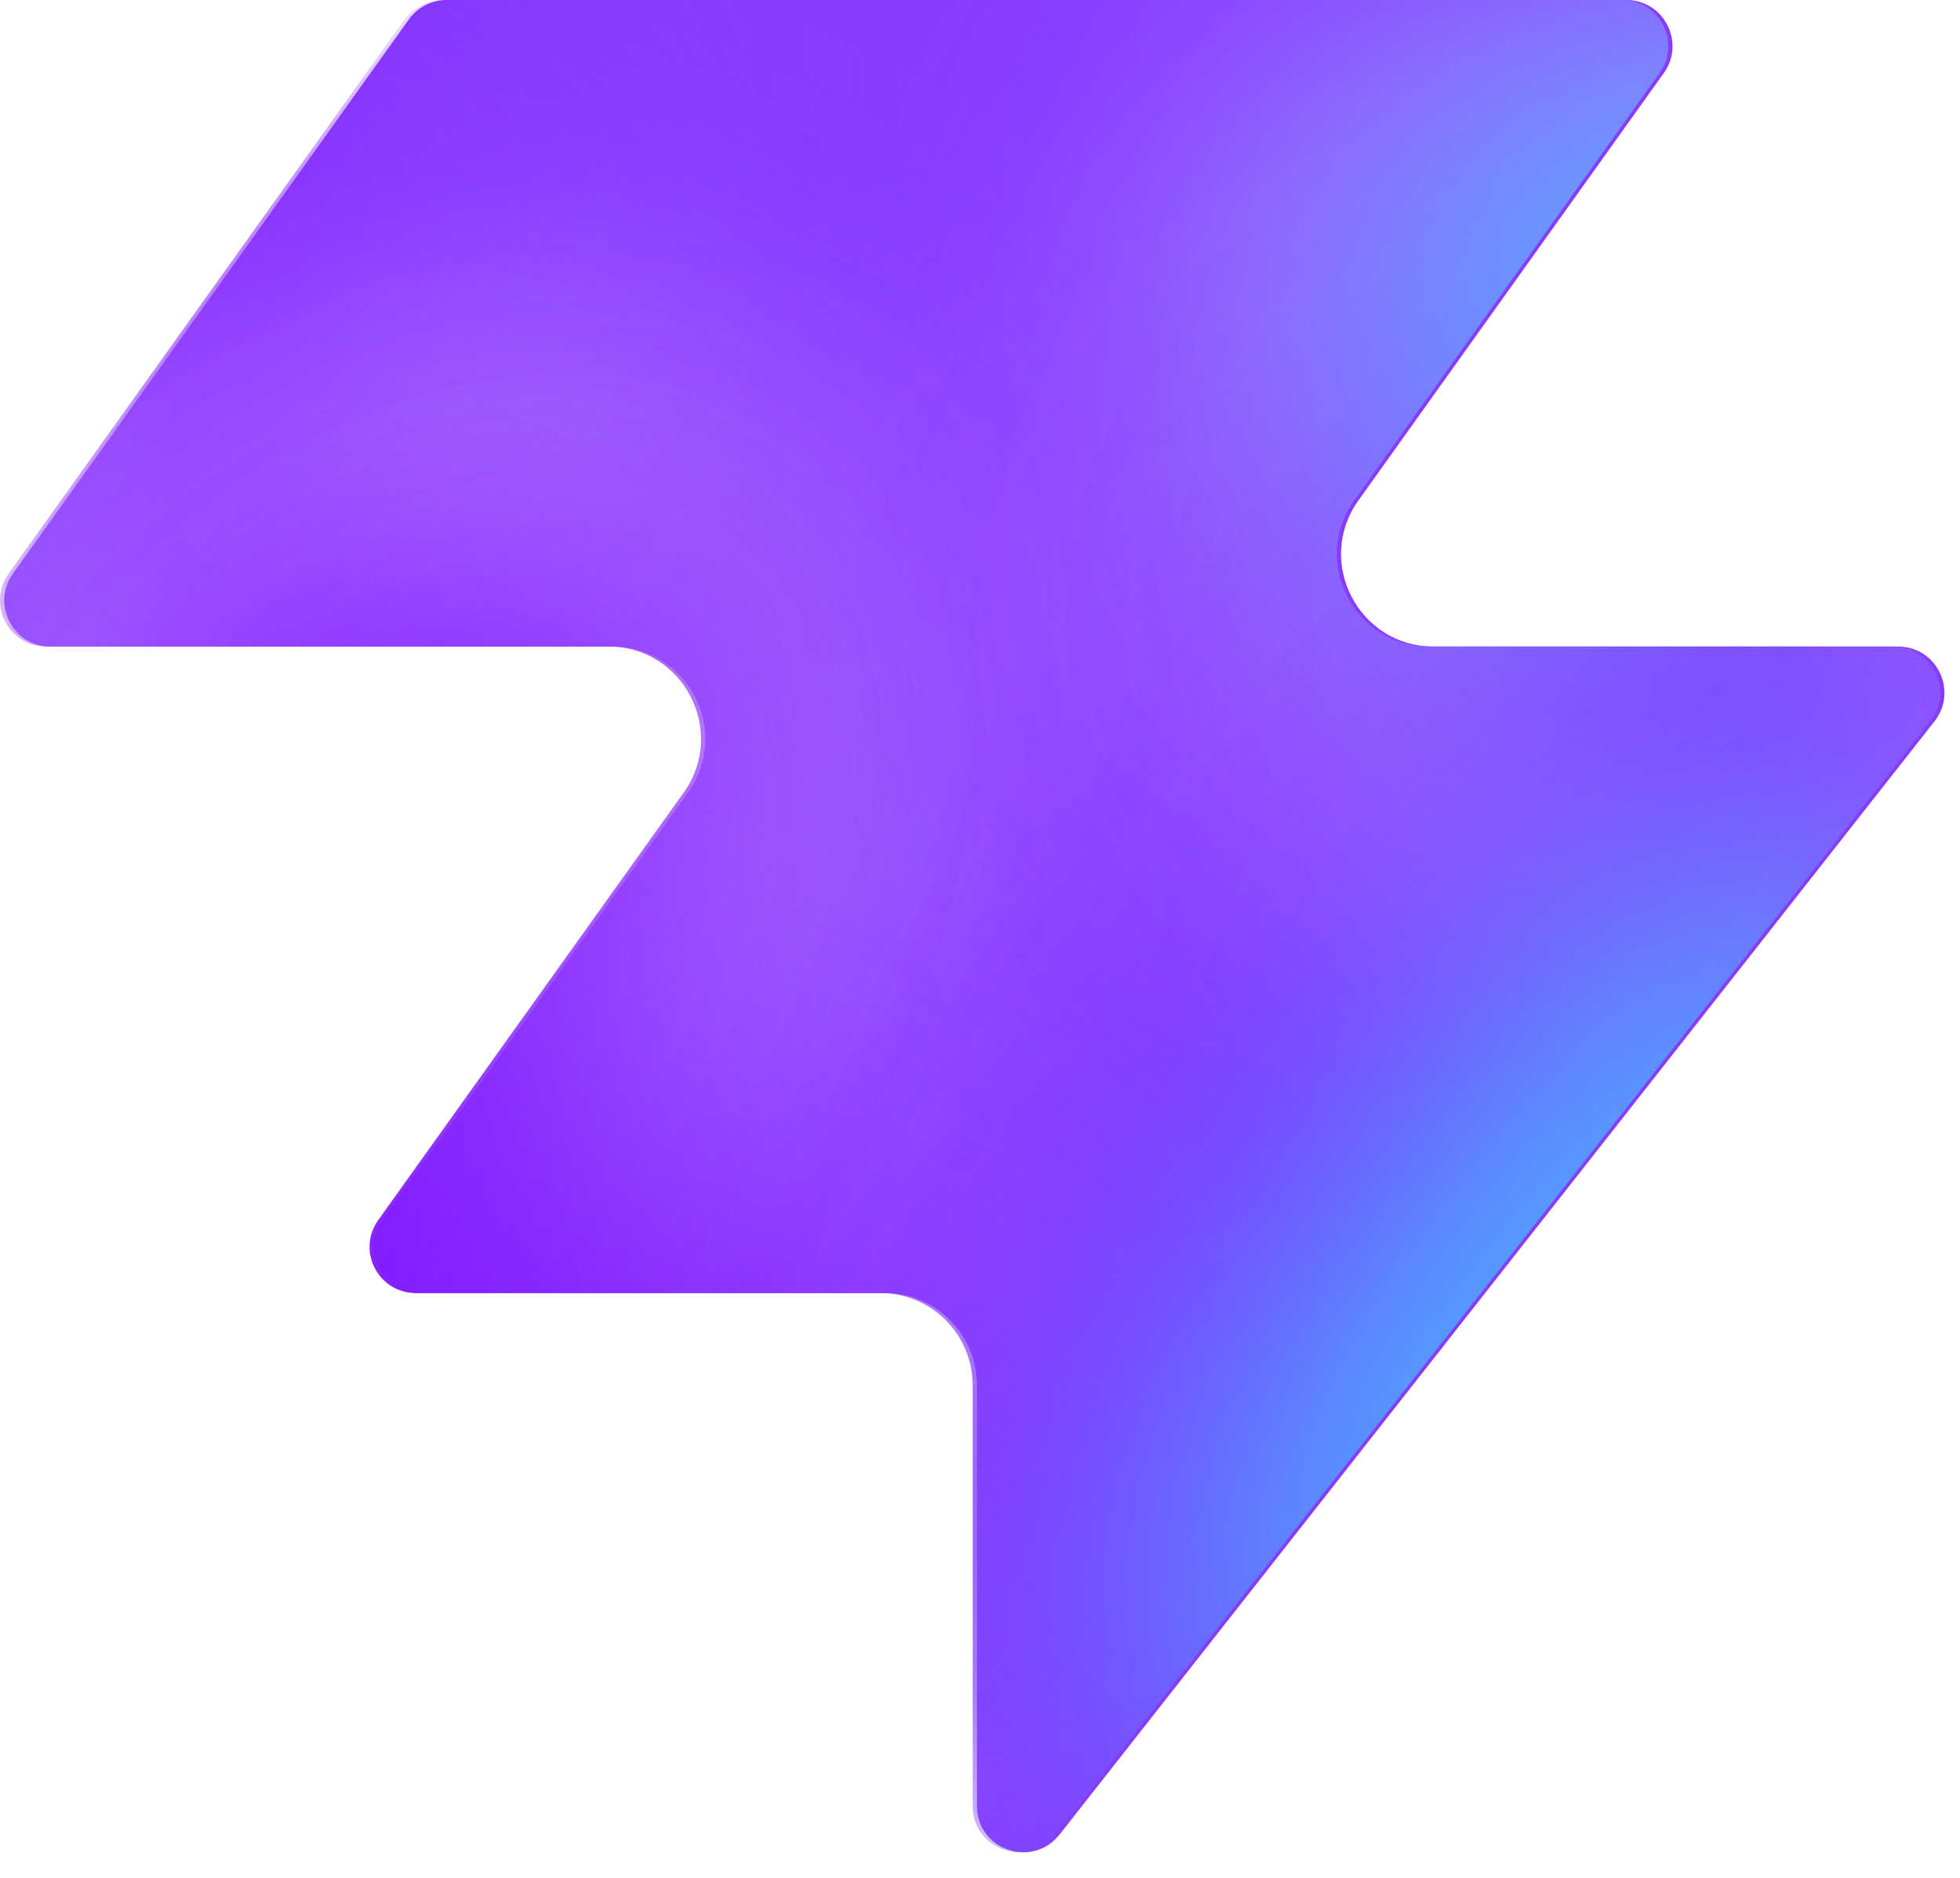
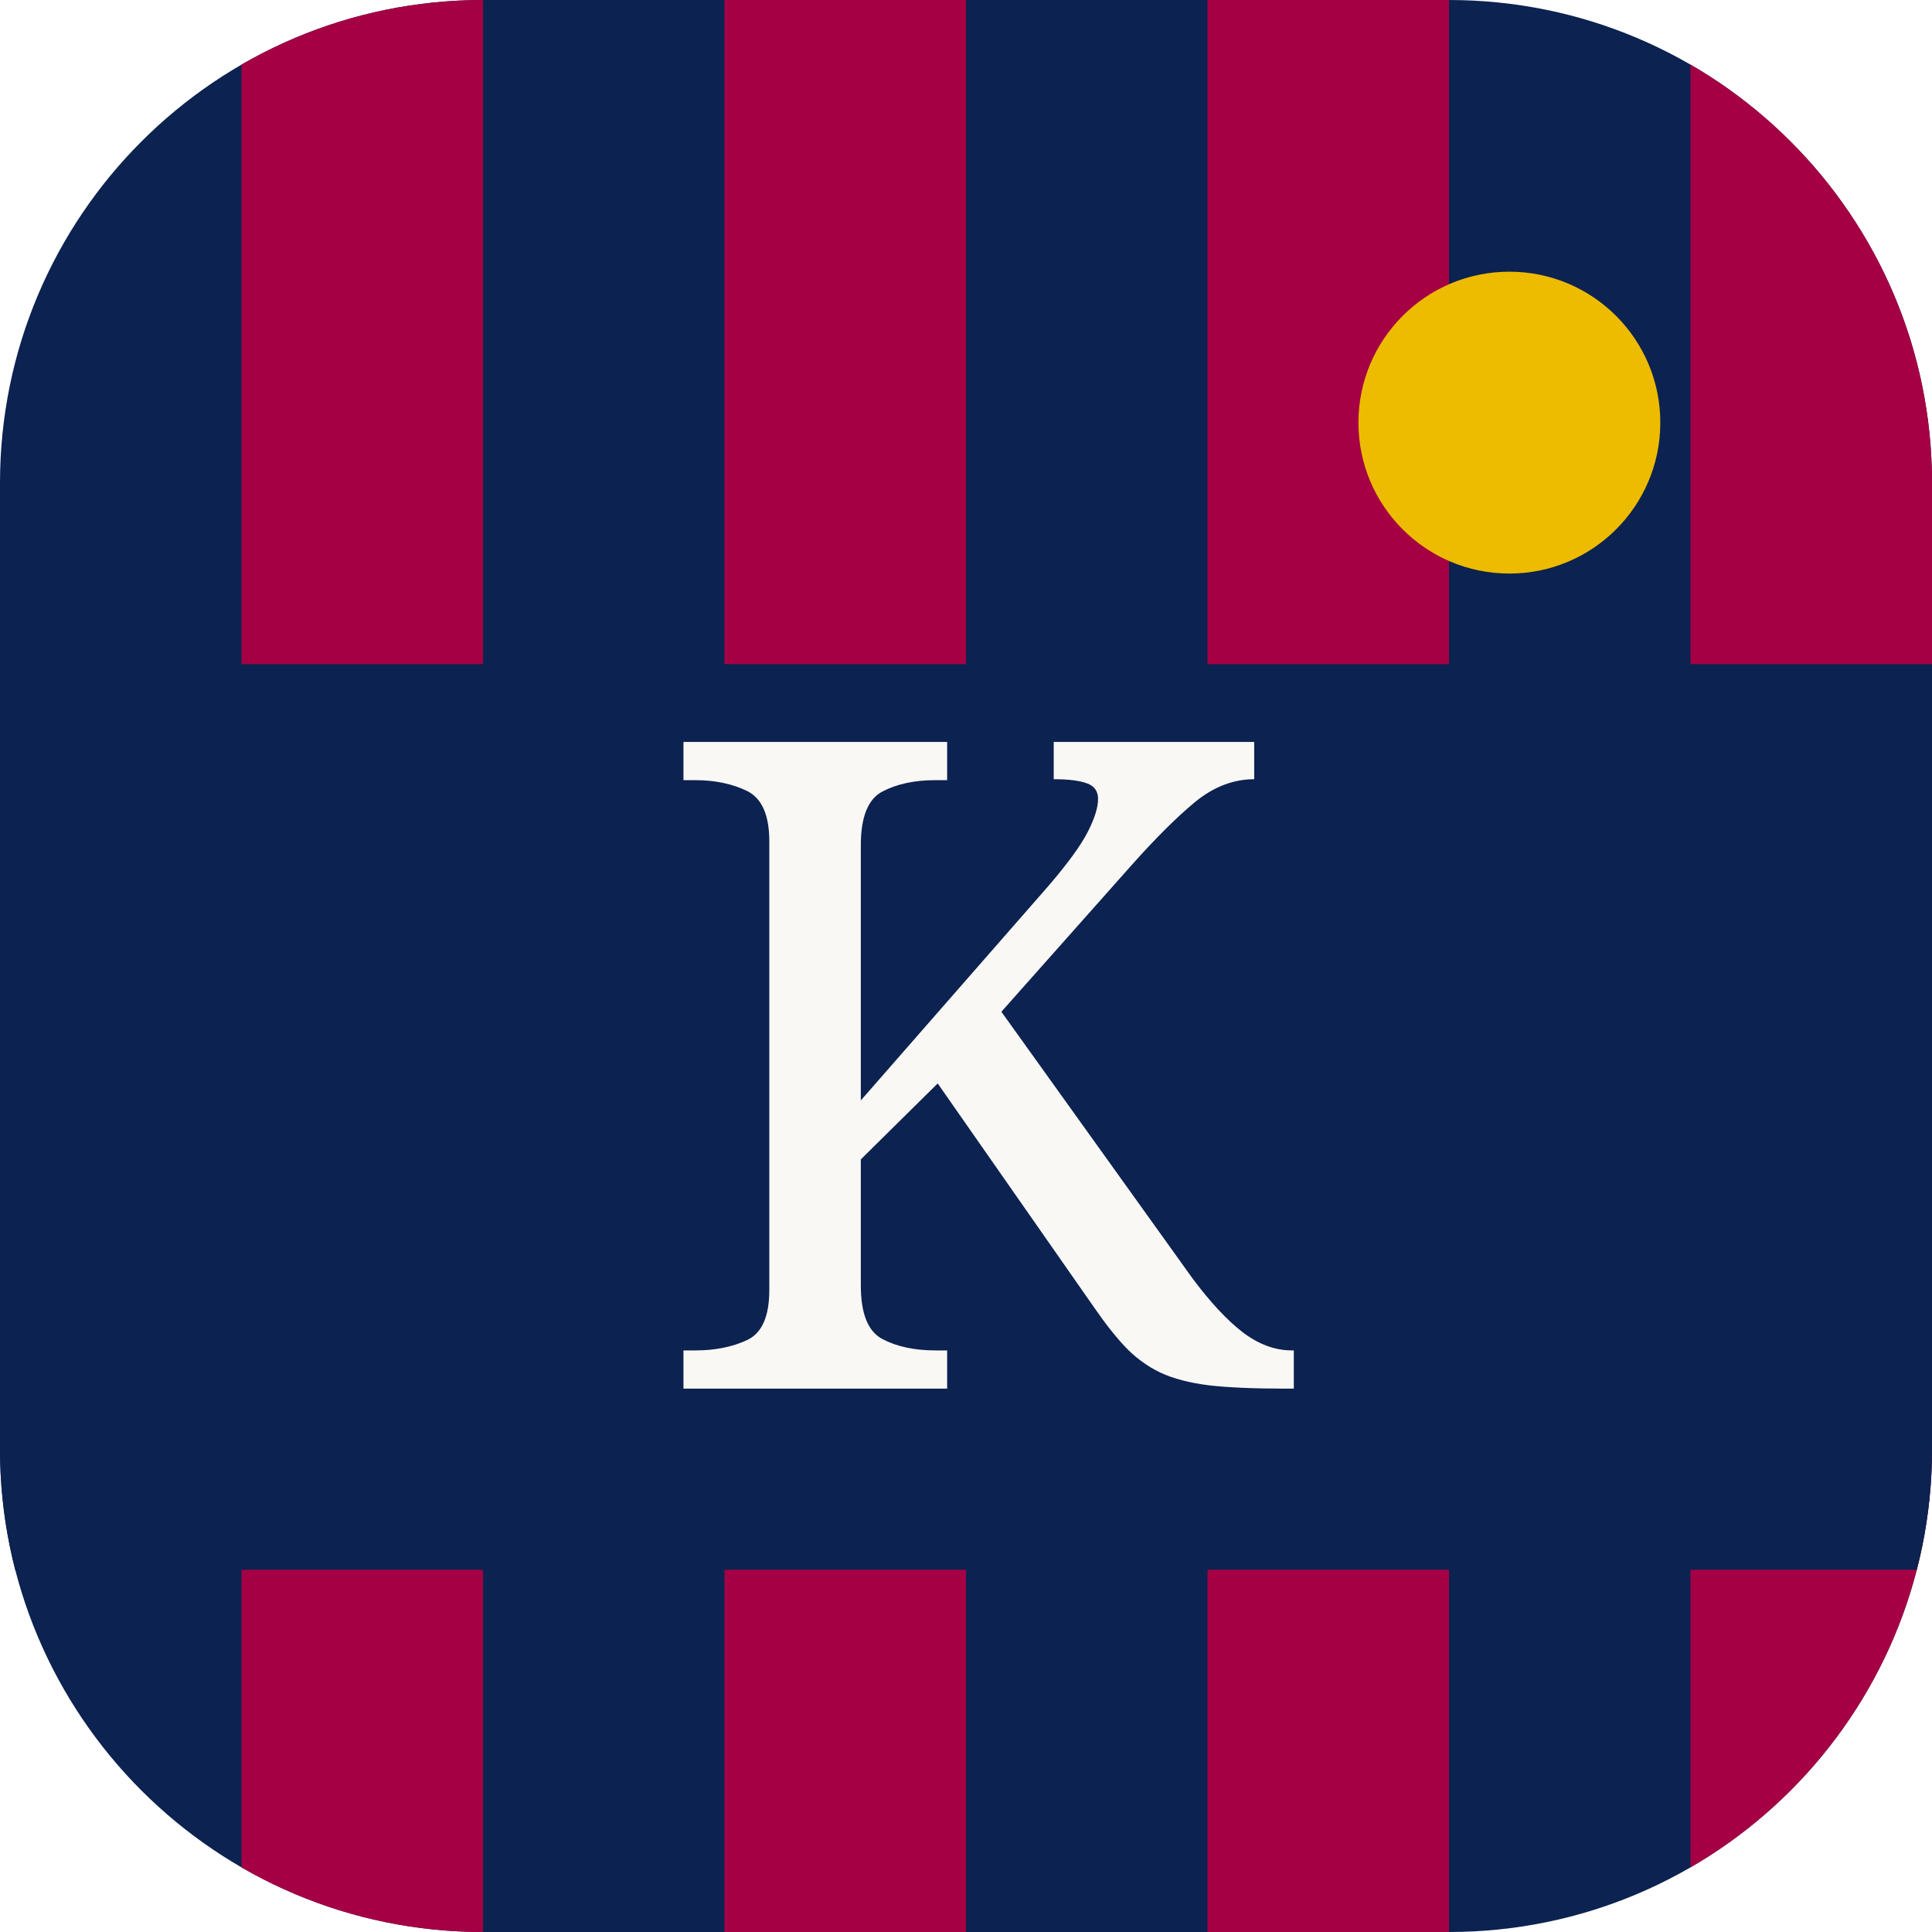
- <svg xmlns="http://www.w3.org/2000/svg" width="48" height="46" fill="none" viewBox="0 0 48 46">
-   <path fill="#863bff" d="M25.946 44.938c-.664.845-2.021.375-2.021-.698V33.937a2.26 2.26 0 0 0-2.262-2.262H10.287c-.92 0-1.456-1.04-.92-1.788l7.48-10.471c1.07-1.497 0-3.578-1.842-3.578H1.237c-.92 0-1.456-1.04-.92-1.788L10.013.474c.214-.297.556-.474.92-.474h28.894c.92 0 1.456 1.04.92 1.788l-7.48 10.471c-1.07 1.498 0 3.579 1.842 3.579h11.377c.943 0 1.473 1.088.89 1.83L25.947 44.94z" style="fill:#863bff;fill:color(display-p3 .525 .23 1);fill-opacity:1" />
-   <mask id="a" width="48" height="46" x="0" y="0" maskUnits="userSpaceOnUse" style="mask-type:alpha">
-     <path fill="#000" d="M25.842 44.938c-.664.844-2.021.375-2.021-.698V33.937a2.26 2.26 0 0 0-2.262-2.262H10.183c-.92 0-1.456-1.04-.92-1.788l7.48-10.471c1.07-1.498 0-3.579-1.842-3.579H1.133c-.92 0-1.456-1.04-.92-1.787L9.91.473c.214-.297.556-.474.92-.474h28.894c.92 0 1.456 1.04.92 1.788l-7.48 10.471c-1.07 1.498 0 3.578 1.842 3.578h11.377c.943 0 1.473 1.088.89 1.832L25.843 44.94z" style="fill:#000;fill-opacity:1" />
-   </mask>
-   <g mask="url(#a)">
-     <g filter="url(#b)">
-       <ellipse cx="5.508" cy="14.704" fill="#ede6ff" rx="5.508" ry="14.704" style="fill:#ede6ff;fill:color(display-p3 .927 .903 1);fill-opacity:1" transform="matrix(.00324 1 1 -.00324 -4.47 31.516)" />
+ <svg xmlns="http://www.w3.org/2000/svg" viewBox="0 0 64 64">
+   <defs>
+     <clipPath id="c">
+       <rect width="64" height="64" rx="16" />
+     </clipPath>
+   </defs>
+   <g clip-path="url(#c)">
+     <rect width="64" height="64" fill="#0c2250" />
+     <g fill="#a50044">
+       <rect x="8" width="8" height="64" />
+       <rect x="24" width="8" height="64" />
+       <rect x="40" width="8" height="64" />
+       <rect x="56" width="8" height="64" />
    </g>
-     <g filter="url(#c)">
-       <ellipse cx="10.399" cy="29.851" fill="#ede6ff" rx="10.399" ry="29.851" style="fill:#ede6ff;fill:color(display-p3 .927 .903 1);fill-opacity:1" transform="matrix(.00324 1 1 -.00324 -39.328 7.883)" />
-     </g>
-     <g filter="url(#d)">
-       <ellipse cx="5.508" cy="30.487" fill="#7e14ff" rx="5.508" ry="30.487" style="fill:#7e14ff;fill:color(display-p3 .492 .077 1);fill-opacity:1" transform="rotate(89.814 -25.913 -14.639)scale(1 -1)" />
-     </g>
-     <g filter="url(#e)">
-       <ellipse cx="5.508" cy="30.599" fill="#7e14ff" rx="5.508" ry="30.599" style="fill:#7e14ff;fill:color(display-p3 .492 .077 1);fill-opacity:1" transform="rotate(89.814 -32.644 -3.334)scale(1 -1)" />
-     </g>
-     <g filter="url(#f)">
-       <ellipse cx="5.508" cy="30.599" fill="#7e14ff" rx="5.508" ry="30.599" style="fill:#7e14ff;fill:color(display-p3 .492 .077 1);fill-opacity:1" transform="matrix(.00324 1 1 -.00324 -34.34 30.47)" />
-     </g>
-     <g filter="url(#g)">
-       <ellipse cx="14.072" cy="22.078" fill="#ede6ff" rx="14.072" ry="22.078" style="fill:#ede6ff;fill:color(display-p3 .927 .903 1);fill-opacity:1" transform="rotate(93.35 24.506 48.493)scale(-1 1)" />
-     </g>
-     <g filter="url(#h)">
-       <ellipse cx="3.47" cy="21.501" fill="#7e14ff" rx="3.47" ry="21.501" style="fill:#7e14ff;fill:color(display-p3 .492 .077 1);fill-opacity:1" transform="rotate(89.009 28.708 47.59)scale(-1 1)" />
-     </g>
-     <g filter="url(#i)">
-       <ellipse cx="3.47" cy="21.501" fill="#7e14ff" rx="3.47" ry="21.501" style="fill:#7e14ff;fill:color(display-p3 .492 .077 1);fill-opacity:1" transform="rotate(89.009 28.708 47.59)scale(-1 1)" />
-     </g>
-     <g filter="url(#j)">
-       <ellipse cx=".387" cy="8.972" fill="#7e14ff" rx="4.407" ry="29.108" style="fill:#7e14ff;fill:color(display-p3 .492 .077 1);fill-opacity:1" transform="rotate(39.51 .387 8.972)" />
-     </g>
-     <g filter="url(#k)">
-       <ellipse cx="47.523" cy="-6.092" fill="#7e14ff" rx="4.407" ry="29.108" style="fill:#7e14ff;fill:color(display-p3 .492 .077 1);fill-opacity:1" transform="rotate(37.892 47.523 -6.092)" />
-     </g>
-     <g filter="url(#l)">
-       <ellipse cx="41.412" cy="6.333" fill="#47bfff" rx="5.971" ry="9.665" style="fill:#47bfff;fill:color(display-p3 .28 .748 1);fill-opacity:1" transform="rotate(37.892 41.412 6.333)" />
-     </g>
-     <g filter="url(#m)">
-       <ellipse cx="-1.879" cy="38.332" fill="#7e14ff" rx="4.407" ry="29.108" style="fill:#7e14ff;fill:color(display-p3 .492 .077 1);fill-opacity:1" transform="rotate(37.892 -1.88 38.332)" />
-     </g>
-     <g filter="url(#n)">
-       <ellipse cx="-1.879" cy="38.332" fill="#7e14ff" rx="4.407" ry="29.108" style="fill:#7e14ff;fill:color(display-p3 .492 .077 1);fill-opacity:1" transform="rotate(37.892 -1.88 38.332)" />
-     </g>
-     <g filter="url(#o)">
-       <ellipse cx="35.651" cy="29.907" fill="#7e14ff" rx="4.407" ry="29.108" style="fill:#7e14ff;fill:color(display-p3 .492 .077 1);fill-opacity:1" transform="rotate(37.892 35.651 29.907)" />
-     </g>
-     <g filter="url(#p)">
-       <ellipse cx="38.418" cy="32.4" fill="#47bfff" rx="5.971" ry="15.297" style="fill:#47bfff;fill:color(display-p3 .28 .748 1);fill-opacity:1" transform="rotate(37.892 38.418 32.4)" />
-     </g>
+     <rect y="22" width="64" height="30" fill="#0c2250" />
  </g>
-   <defs>
-     <filter id="b" width="60.045" height="41.654" x="-19.77" y="16.149" color-interpolation-filters="sRGB" filterUnits="userSpaceOnUse">
-       <feFlood flood-opacity="0" result="BackgroundImageFix" />
-       <feBlend in="SourceGraphic" in2="BackgroundImageFix" result="shape" />
-       <feGaussianBlur result="effect1_foregroundBlur_2002_17158" stdDeviation="7.659" />
-     </filter>
-     <filter id="c" width="90.34" height="51.437" x="-54.613" y="-7.533" color-interpolation-filters="sRGB" filterUnits="userSpaceOnUse">
-       <feFlood flood-opacity="0" result="BackgroundImageFix" />
-       <feBlend in="SourceGraphic" in2="BackgroundImageFix" result="shape" />
-       <feGaussianBlur result="effect1_foregroundBlur_2002_17158" stdDeviation="7.659" />
-     </filter>
-     <filter id="d" width="79.355" height="29.4" x="-49.64" y="2.03" color-interpolation-filters="sRGB" filterUnits="userSpaceOnUse">
-       <feFlood flood-opacity="0" result="BackgroundImageFix" />
-       <feBlend in="SourceGraphic" in2="BackgroundImageFix" result="shape" />
-       <feGaussianBlur result="effect1_foregroundBlur_2002_17158" stdDeviation="4.596" />
-     </filter>
-     <filter id="e" width="79.579" height="29.4" x="-45.045" y="20.029" color-interpolation-filters="sRGB" filterUnits="userSpaceOnUse">
-       <feFlood flood-opacity="0" result="BackgroundImageFix" />
-       <feBlend in="SourceGraphic" in2="BackgroundImageFix" result="shape" />
-       <feGaussianBlur result="effect1_foregroundBlur_2002_17158" stdDeviation="4.596" />
-     </filter>
-     <filter id="f" width="79.579" height="29.4" x="-43.513" y="21.178" color-interpolation-filters="sRGB" filterUnits="userSpaceOnUse">
-       <feFlood flood-opacity="0" result="BackgroundImageFix" />
-       <feBlend in="SourceGraphic" in2="BackgroundImageFix" result="shape" />
-       <feGaussianBlur result="effect1_foregroundBlur_2002_17158" stdDeviation="4.596" />
-     </filter>
-     <filter id="g" width="74.749" height="58.852" x="15.756" y="-17.901" color-interpolation-filters="sRGB" filterUnits="userSpaceOnUse">
-       <feFlood flood-opacity="0" result="BackgroundImageFix" />
-       <feBlend in="SourceGraphic" in2="BackgroundImageFix" result="shape" />
-       <feGaussianBlur result="effect1_foregroundBlur_2002_17158" stdDeviation="7.659" />
-     </filter>
-     <filter id="h" width="61.377" height="25.362" x="23.548" y="2.284" color-interpolation-filters="sRGB" filterUnits="userSpaceOnUse">
-       <feFlood flood-opacity="0" result="BackgroundImageFix" />
-       <feBlend in="SourceGraphic" in2="BackgroundImageFix" result="shape" />
-       <feGaussianBlur result="effect1_foregroundBlur_2002_17158" stdDeviation="4.596" />
-     </filter>
-     <filter id="i" width="61.377" height="25.362" x="23.548" y="2.284" color-interpolation-filters="sRGB" filterUnits="userSpaceOnUse">
-       <feFlood flood-opacity="0" result="BackgroundImageFix" />
-       <feBlend in="SourceGraphic" in2="BackgroundImageFix" result="shape" />
-       <feGaussianBlur result="effect1_foregroundBlur_2002_17158" stdDeviation="4.596" />
-     </filter>
-     <filter id="j" width="56.045" height="63.649" x="-27.636" y="-22.853" color-interpolation-filters="sRGB" filterUnits="userSpaceOnUse">
-       <feFlood flood-opacity="0" result="BackgroundImageFix" />
-       <feBlend in="SourceGraphic" in2="BackgroundImageFix" result="shape" />
-       <feGaussianBlur result="effect1_foregroundBlur_2002_17158" stdDeviation="4.596" />
-     </filter>
-     <filter id="k" width="54.814" height="64.646" x="20.116" y="-38.415" color-interpolation-filters="sRGB" filterUnits="userSpaceOnUse">
-       <feFlood flood-opacity="0" result="BackgroundImageFix" />
-       <feBlend in="SourceGraphic" in2="BackgroundImageFix" result="shape" />
-       <feGaussianBlur result="effect1_foregroundBlur_2002_17158" stdDeviation="4.596" />
-     </filter>
-     <filter id="l" width="33.541" height="35.313" x="24.641" y="-11.323" color-interpolation-filters="sRGB" filterUnits="userSpaceOnUse">
-       <feFlood flood-opacity="0" result="BackgroundImageFix" />
-       <feBlend in="SourceGraphic" in2="BackgroundImageFix" result="shape" />
-       <feGaussianBlur result="effect1_foregroundBlur_2002_17158" stdDeviation="4.596" />
-     </filter>
-     <filter id="m" width="54.814" height="64.646" x="-29.286" y="6.009" color-interpolation-filters="sRGB" filterUnits="userSpaceOnUse">
-       <feFlood flood-opacity="0" result="BackgroundImageFix" />
-       <feBlend in="SourceGraphic" in2="BackgroundImageFix" result="shape" />
-       <feGaussianBlur result="effect1_foregroundBlur_2002_17158" stdDeviation="4.596" />
-     </filter>
-     <filter id="n" width="54.814" height="64.646" x="-29.286" y="6.009" color-interpolation-filters="sRGB" filterUnits="userSpaceOnUse">
-       <feFlood flood-opacity="0" result="BackgroundImageFix" />
-       <feBlend in="SourceGraphic" in2="BackgroundImageFix" result="shape" />
-       <feGaussianBlur result="effect1_foregroundBlur_2002_17158" stdDeviation="4.596" />
-     </filter>
-     <filter id="o" width="54.814" height="64.646" x="8.244" y="-2.416" color-interpolation-filters="sRGB" filterUnits="userSpaceOnUse">
-       <feFlood flood-opacity="0" result="BackgroundImageFix" />
-       <feBlend in="SourceGraphic" in2="BackgroundImageFix" result="shape" />
-       <feGaussianBlur result="effect1_foregroundBlur_2002_17158" stdDeviation="4.596" />
-     </filter>
-     <filter id="p" width="39.409" height="43.623" x="18.713" y="10.588" color-interpolation-filters="sRGB" filterUnits="userSpaceOnUse">
-       <feFlood flood-opacity="0" result="BackgroundImageFix" />
-       <feBlend in="SourceGraphic" in2="BackgroundImageFix" result="shape" />
-       <feGaussianBlur result="effect1_foregroundBlur_2002_17158" stdDeviation="4.596" />
-     </filter>
-   </defs>
+   <text x="32" y="46" text-anchor="middle" font-family="Georgia, serif" font-size="30" fill="#faf8f5">K</text>
+   <circle cx="50" cy="14" r="5" fill="#edbb00" />
</svg>
